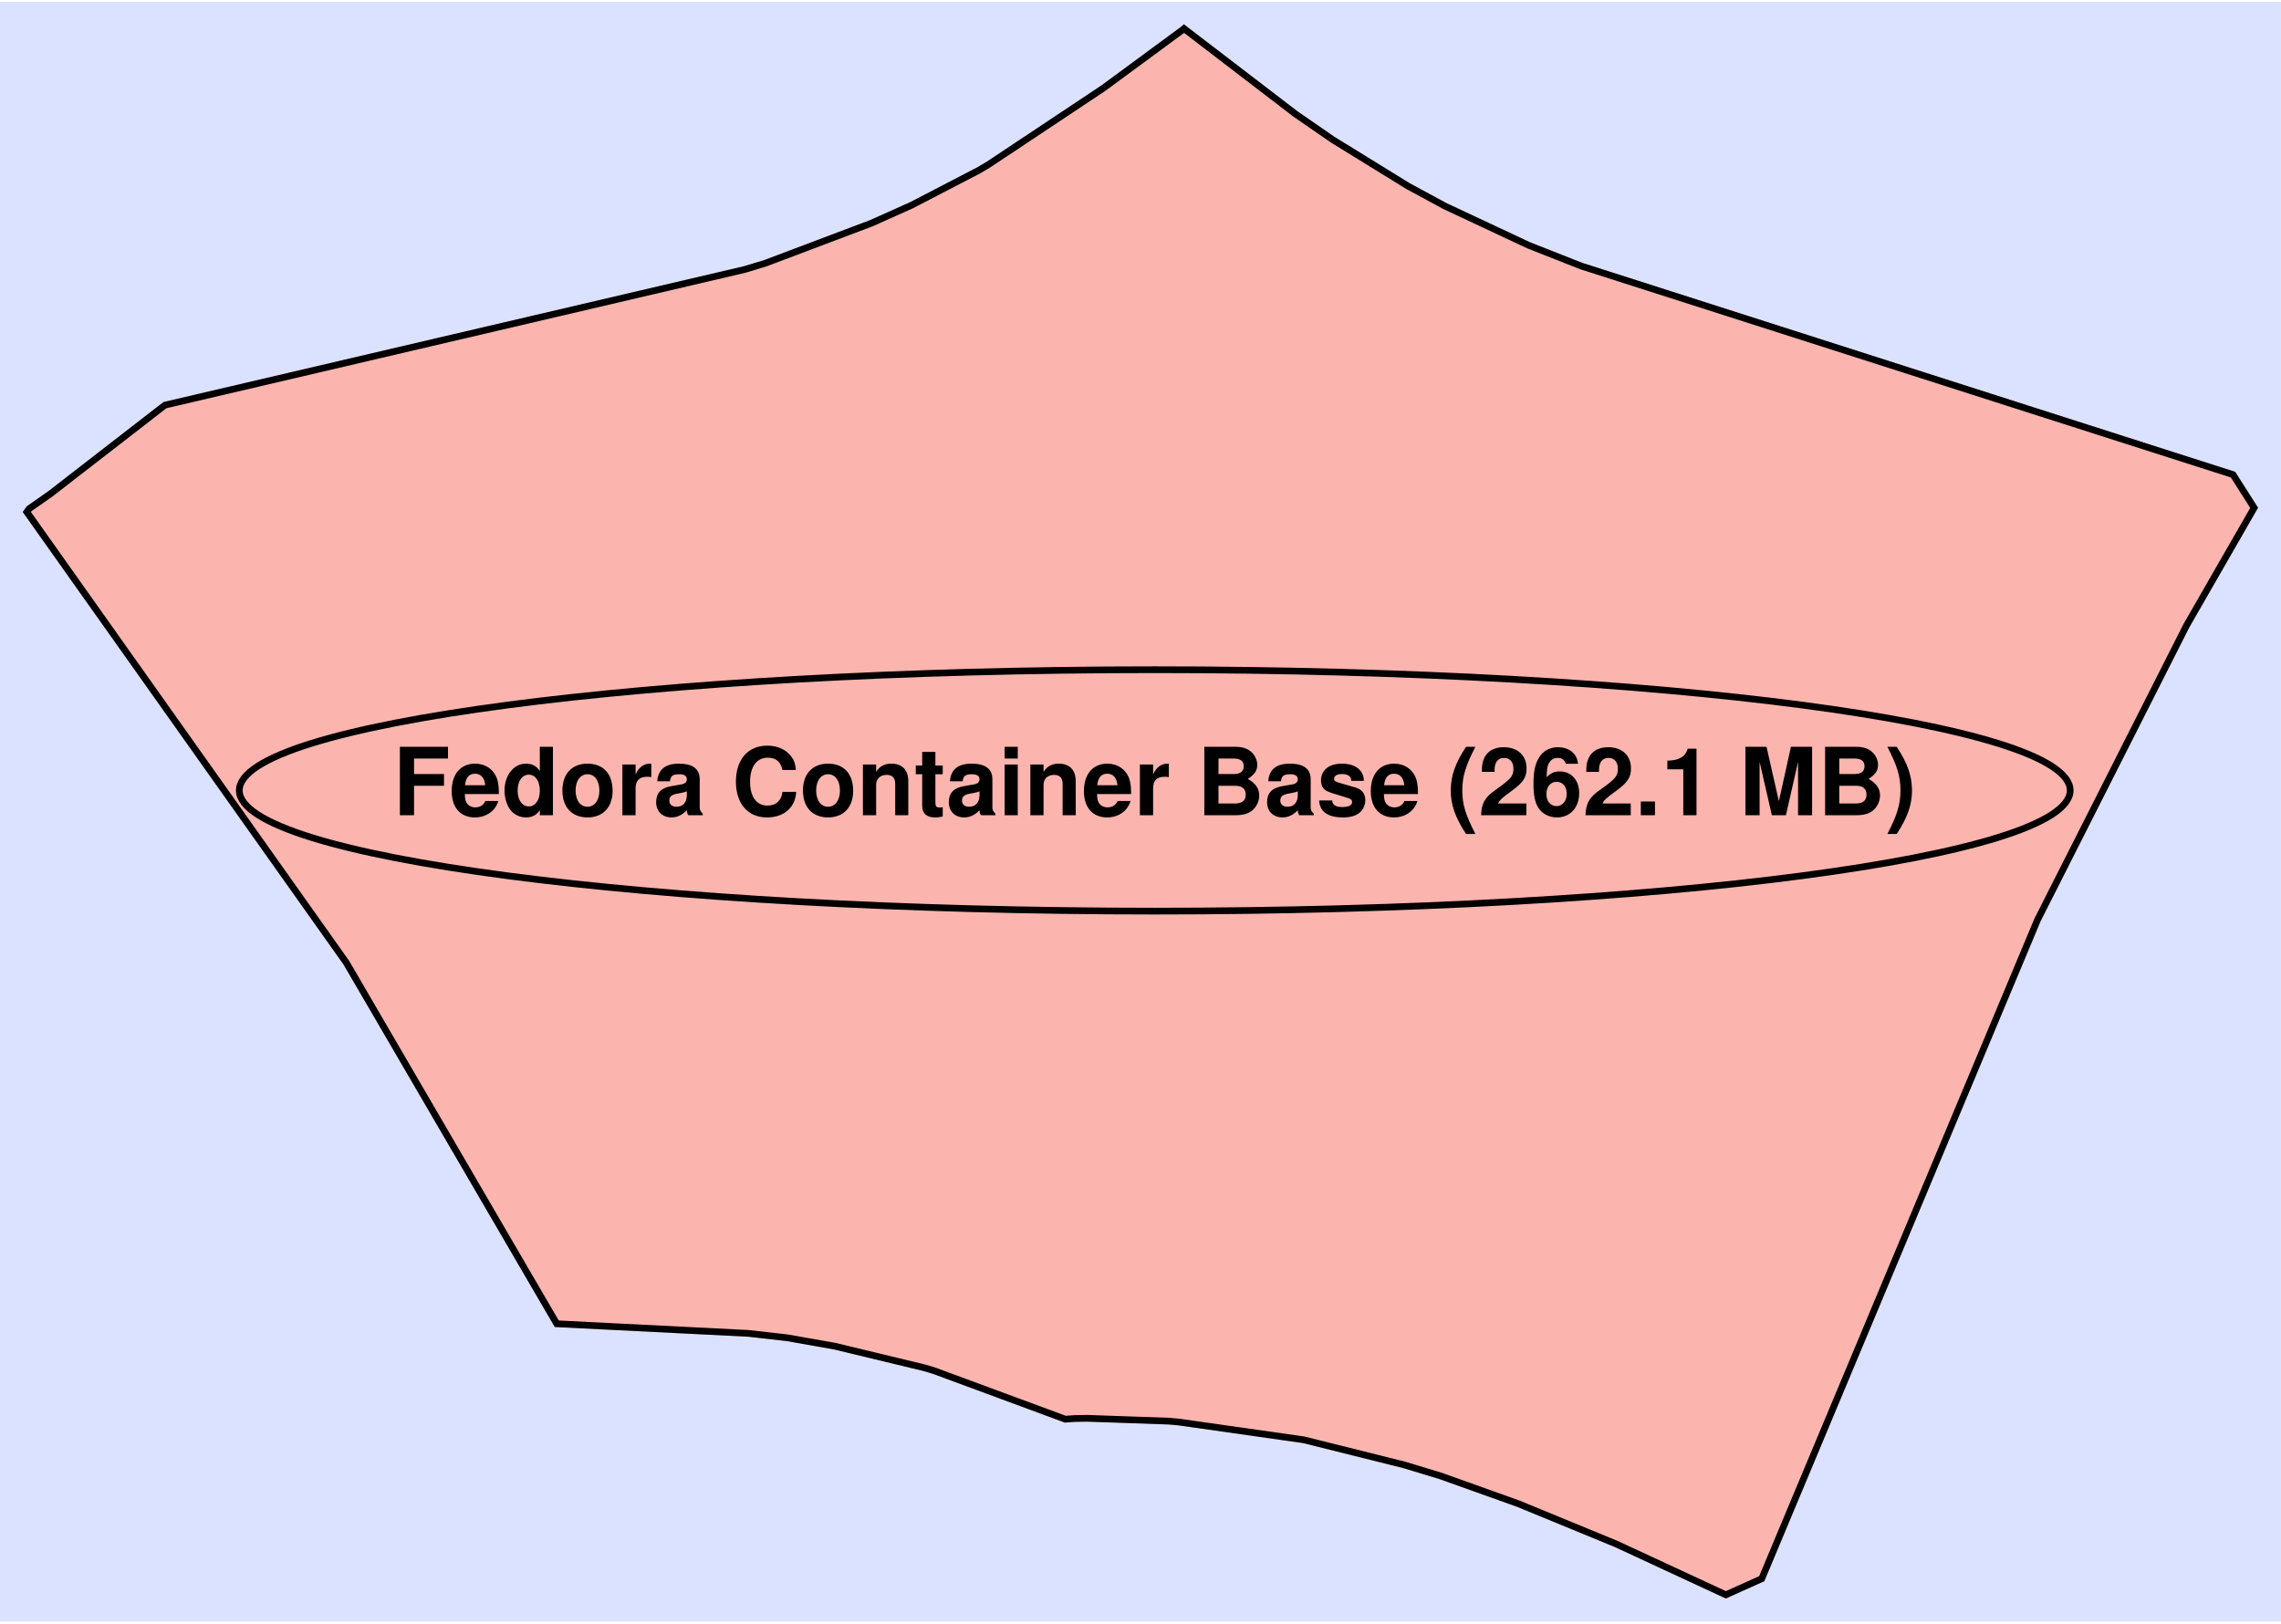
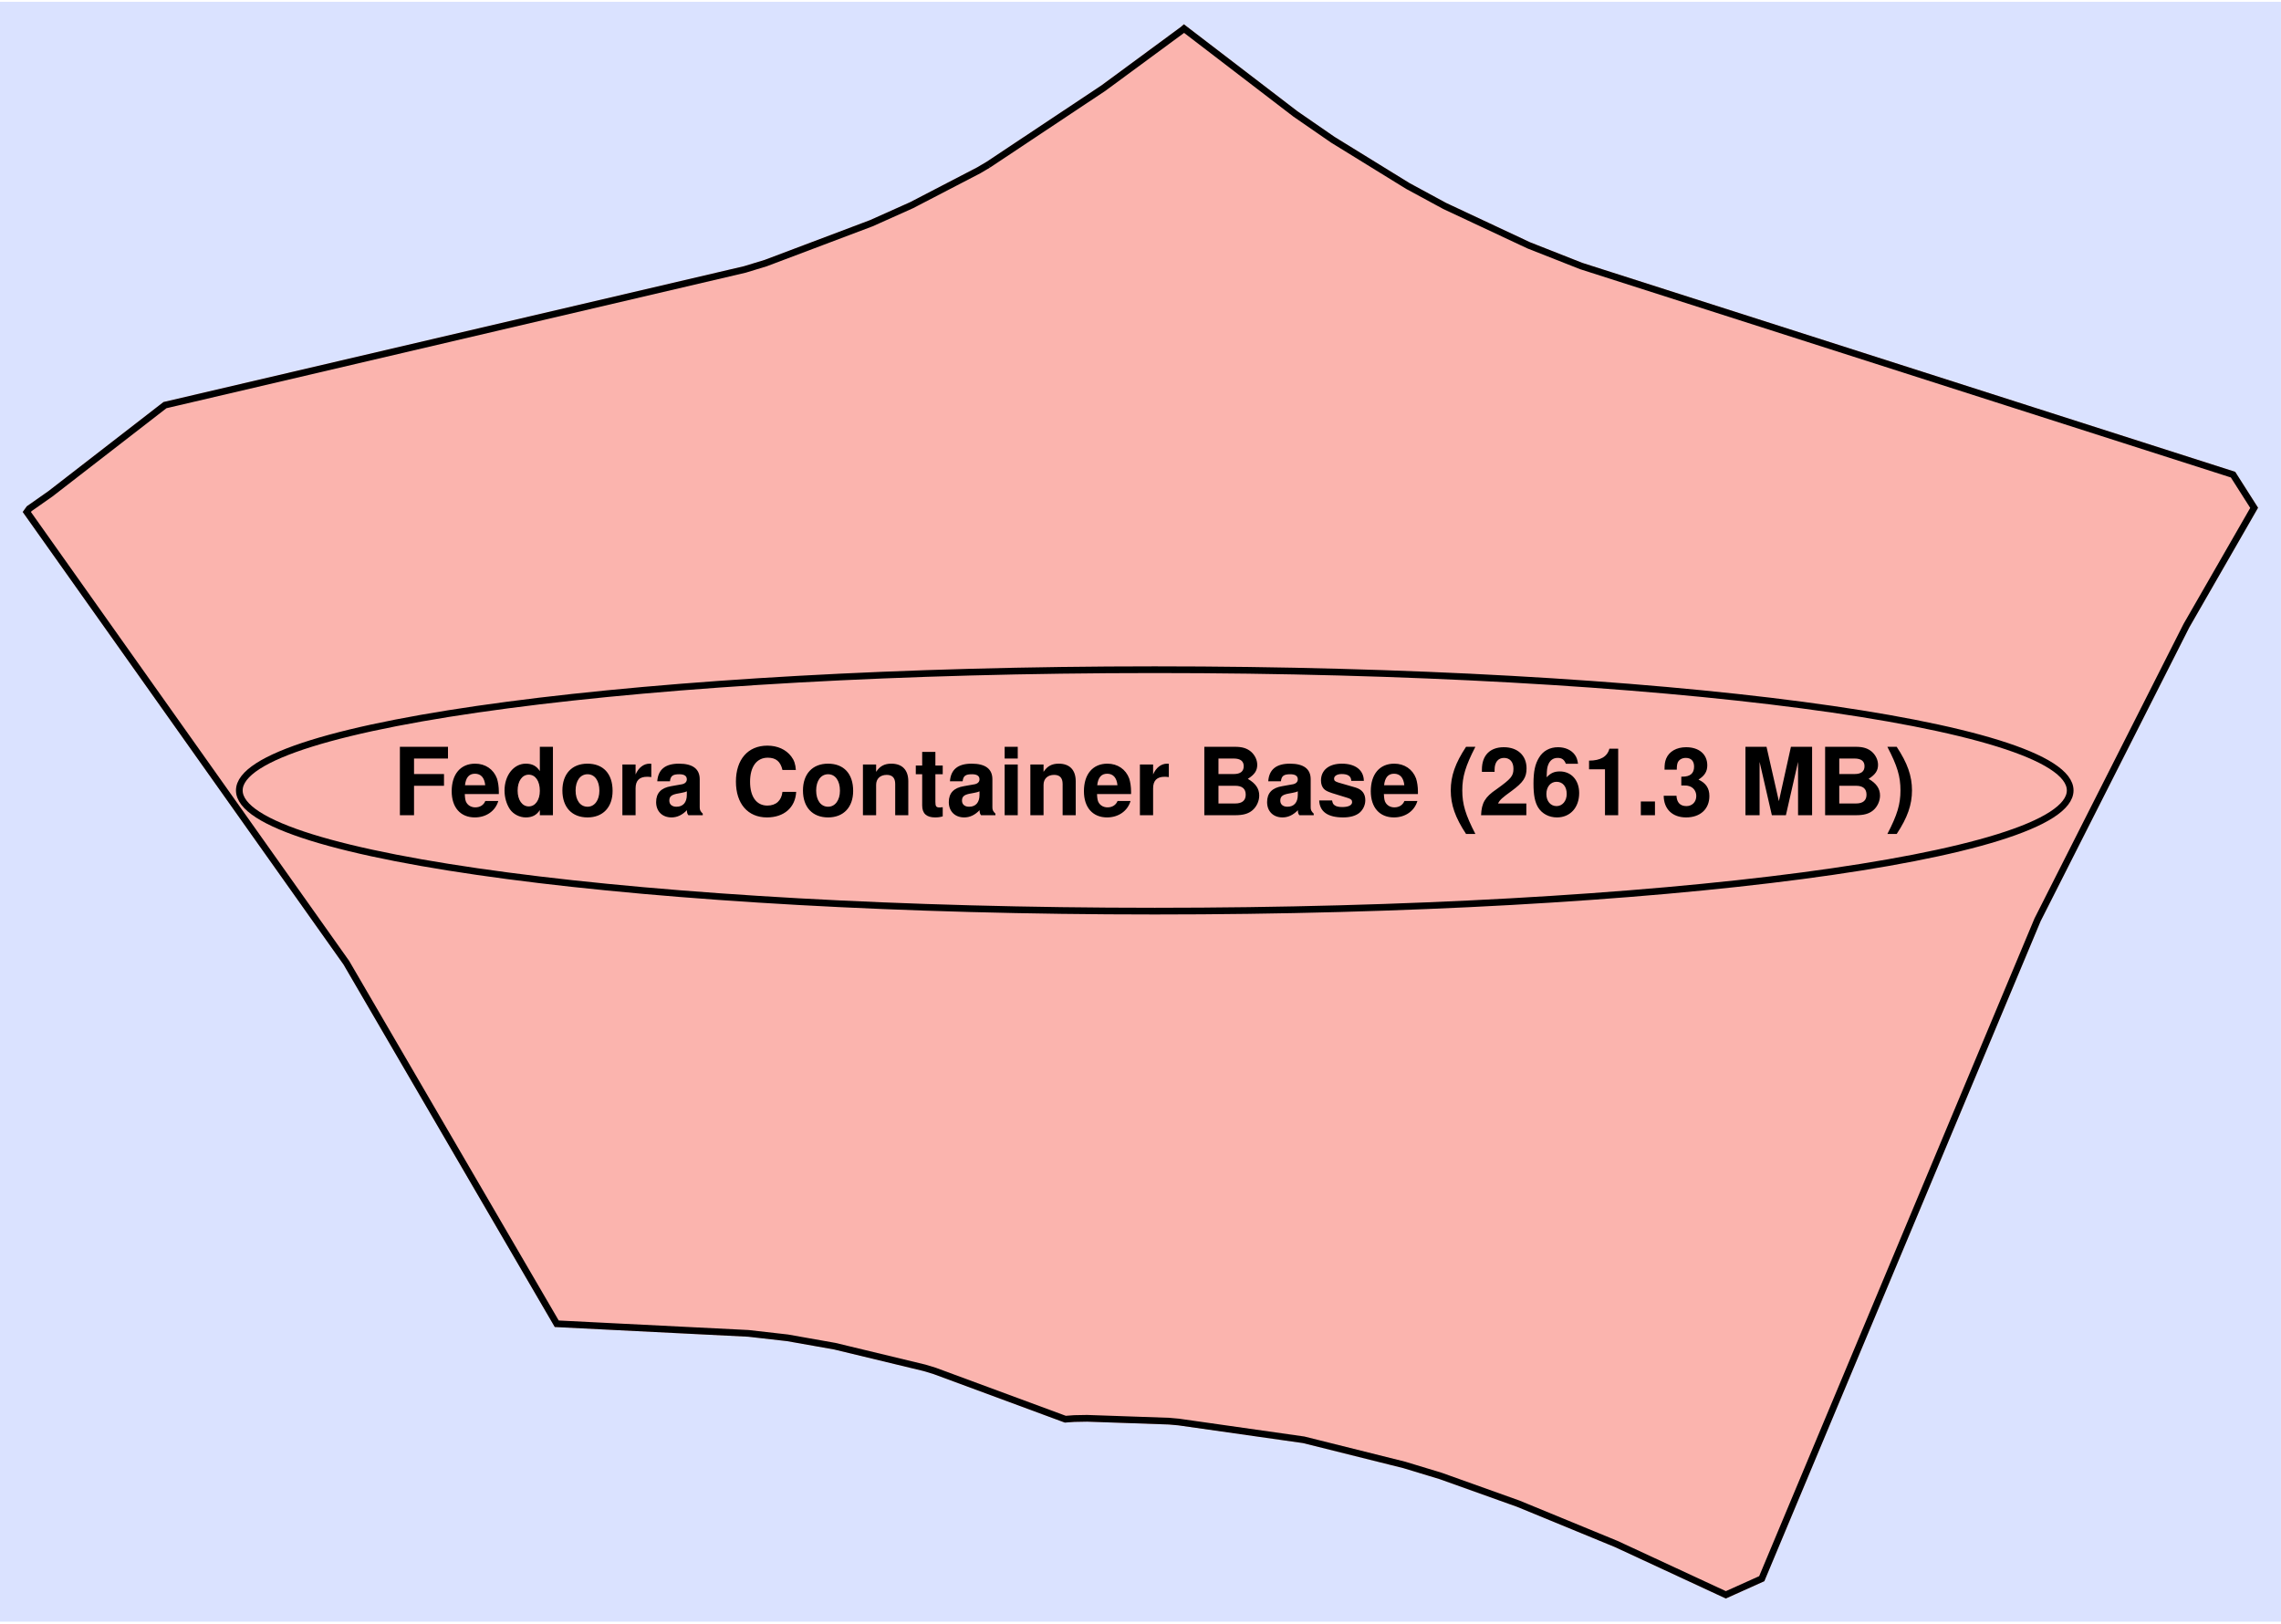
<svg xmlns="http://www.w3.org/2000/svg" width="340pt" height="242pt" viewBox="0.00 0.00 340.12 241.55">
  <g id="graph0" class="graph" transform="scale(1 1) rotate(0) translate(35.6943 135.5959)">
    <polygon fill="#dae2ff" stroke="transparent" points="-35.694,105.951 -35.694,-135.596 304.422,-135.596 304.422,105.951 -35.694,105.951" />
    <polygon fill="#fbb4ae" stroke="#fbb4ae" points="81.727,63.627 75.898,62.965 47.321,61.531 15.946,7.689 -31.694,-59.517 -31.337,-60.011 -28.168,-62.233 -11.096,-75.453 75.37,-95.684 78.478,-96.632 94.227,-102.577 100.226,-105.263 110.235,-110.46 111.671,-111.307 128.836,-122.725 140.71,-131.466 140.858,-131.596 157.474,-118.869 163.047,-115.023 174.238,-108.124 179.717,-105.156 192.264,-99.275 200.082,-96.194 297.273,-65.087 300.422,-60.138 290.32,-42.562 268.125,1.294 227.001,99.544 221.647,101.951 205.31,94.373 190.701,88.363 179.12,84.223 173.706,82.581 158.706,78.835 140.047,76.181 138.617,76.054 126.405,75.629 124.5,75.664 123.155,75.762 103.672,68.562 102.169,68.104 88.786,64.877 81.727,63.627 81.727,63.627" />
-     <polyline fill="none" stroke="#000000" points="128.836,-122.725 140.71,-131.466 140.858,-131.596 157.474,-118.869 163.047,-115.023 174.238,-108.124 179.717,-105.156 192.264,-99.275 200.082,-96.194 297.273,-65.087 300.422,-60.138 290.32,-42.562 268.125,1.294 227.001,99.544 221.647,101.951 205.31,94.373 190.701,88.363 179.12,84.223 173.706,82.581 158.706,78.835 140.047,76.181 138.617,76.054 126.405,75.629 124.5,75.664 123.155,75.762 103.672,68.562 102.169,68.104 88.786,64.877 81.727,63.627 75.898,62.965 47.321,61.531 15.946,7.689 -31.694,-59.517 -31.337,-60.011 -28.168,-62.233 -11.096,-75.453 75.37,-95.684 78.478,-96.632 94.227,-102.577 100.226,-105.263 110.235,-110.46 111.671,-111.307 128.836,-122.725 " />
+     <polyline fill="none" stroke="#000000" points="111.671,-111.307 110.235,-110.46 100.226,-105.263 94.227,-102.577 78.478,-96.632 75.37,-95.684 -11.096,-75.453 -28.168,-62.233 -31.337,-60.011 -31.694,-59.517 15.946,7.689 47.321,61.531 75.898,62.965 81.727,63.627 88.786,64.877 102.169,68.104 103.672,68.562 123.155,75.762 124.5,75.664 126.405,75.629 138.617,76.054 140.047,76.181 158.706,78.835 173.706,82.581 179.12,84.223 190.701,88.363 205.31,94.373 221.647,101.951 227.001,99.544 268.125,1.294 290.32,-42.562 300.422,-60.138 297.273,-65.087 200.082,-96.194 192.264,-99.275 179.717,-105.156 174.238,-108.124 163.047,-115.023 157.474,-118.869 140.858,-131.596 140.71,-131.466 128.836,-122.725 111.671,-111.307 " />
    <g id="node1" class="node">
      <ellipse fill="none" stroke="#000000" cx="136.49" cy="-18" rx="136.5" ry="18" />
-       <text text-anchor="middle" x="136.49" y="-14.3" font-family="Helvetica,sans-Serif" font-weight="bold" font-size="14.00" fill="#000000">Fedora Container Base (262.1 MB)</text>
+       <text text-anchor="middle" x="136.49" y="-14.3" font-family="Helvetica,sans-Serif" font-weight="bold" font-size="14.00" fill="#000000">Fedora Container Base (261.3 MB)</text>
    </g>
  </g>
</svg>
